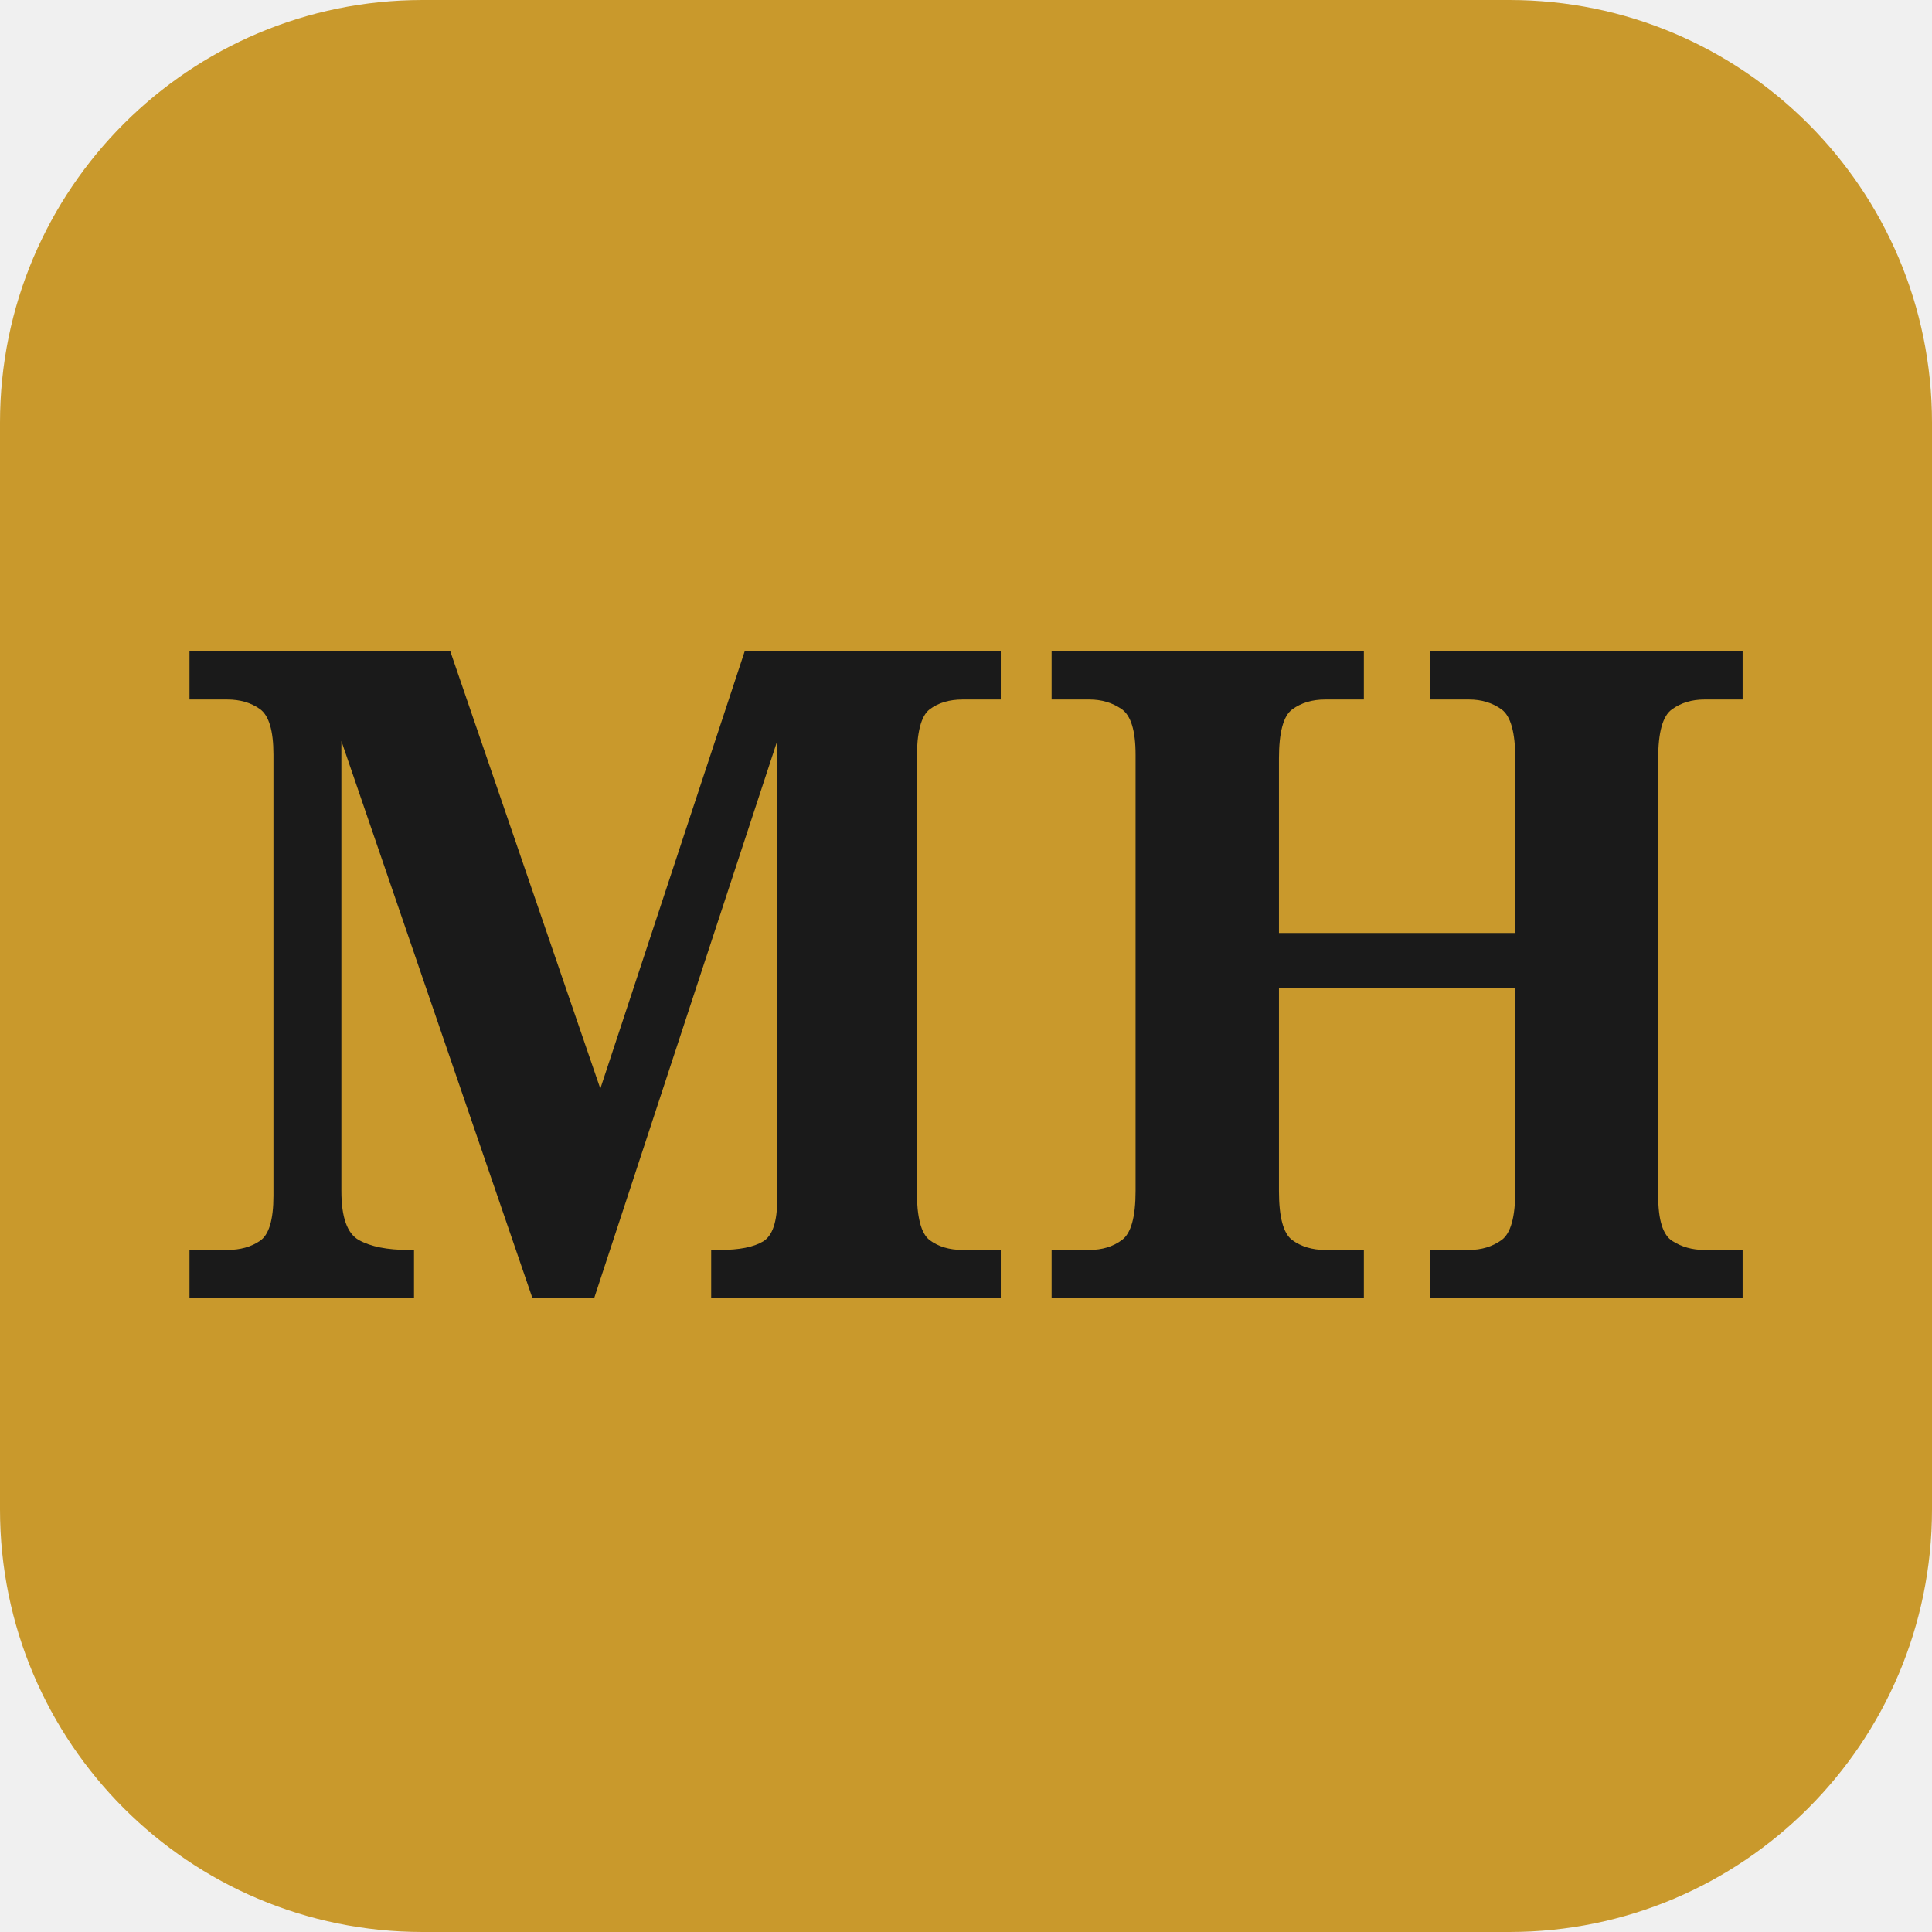
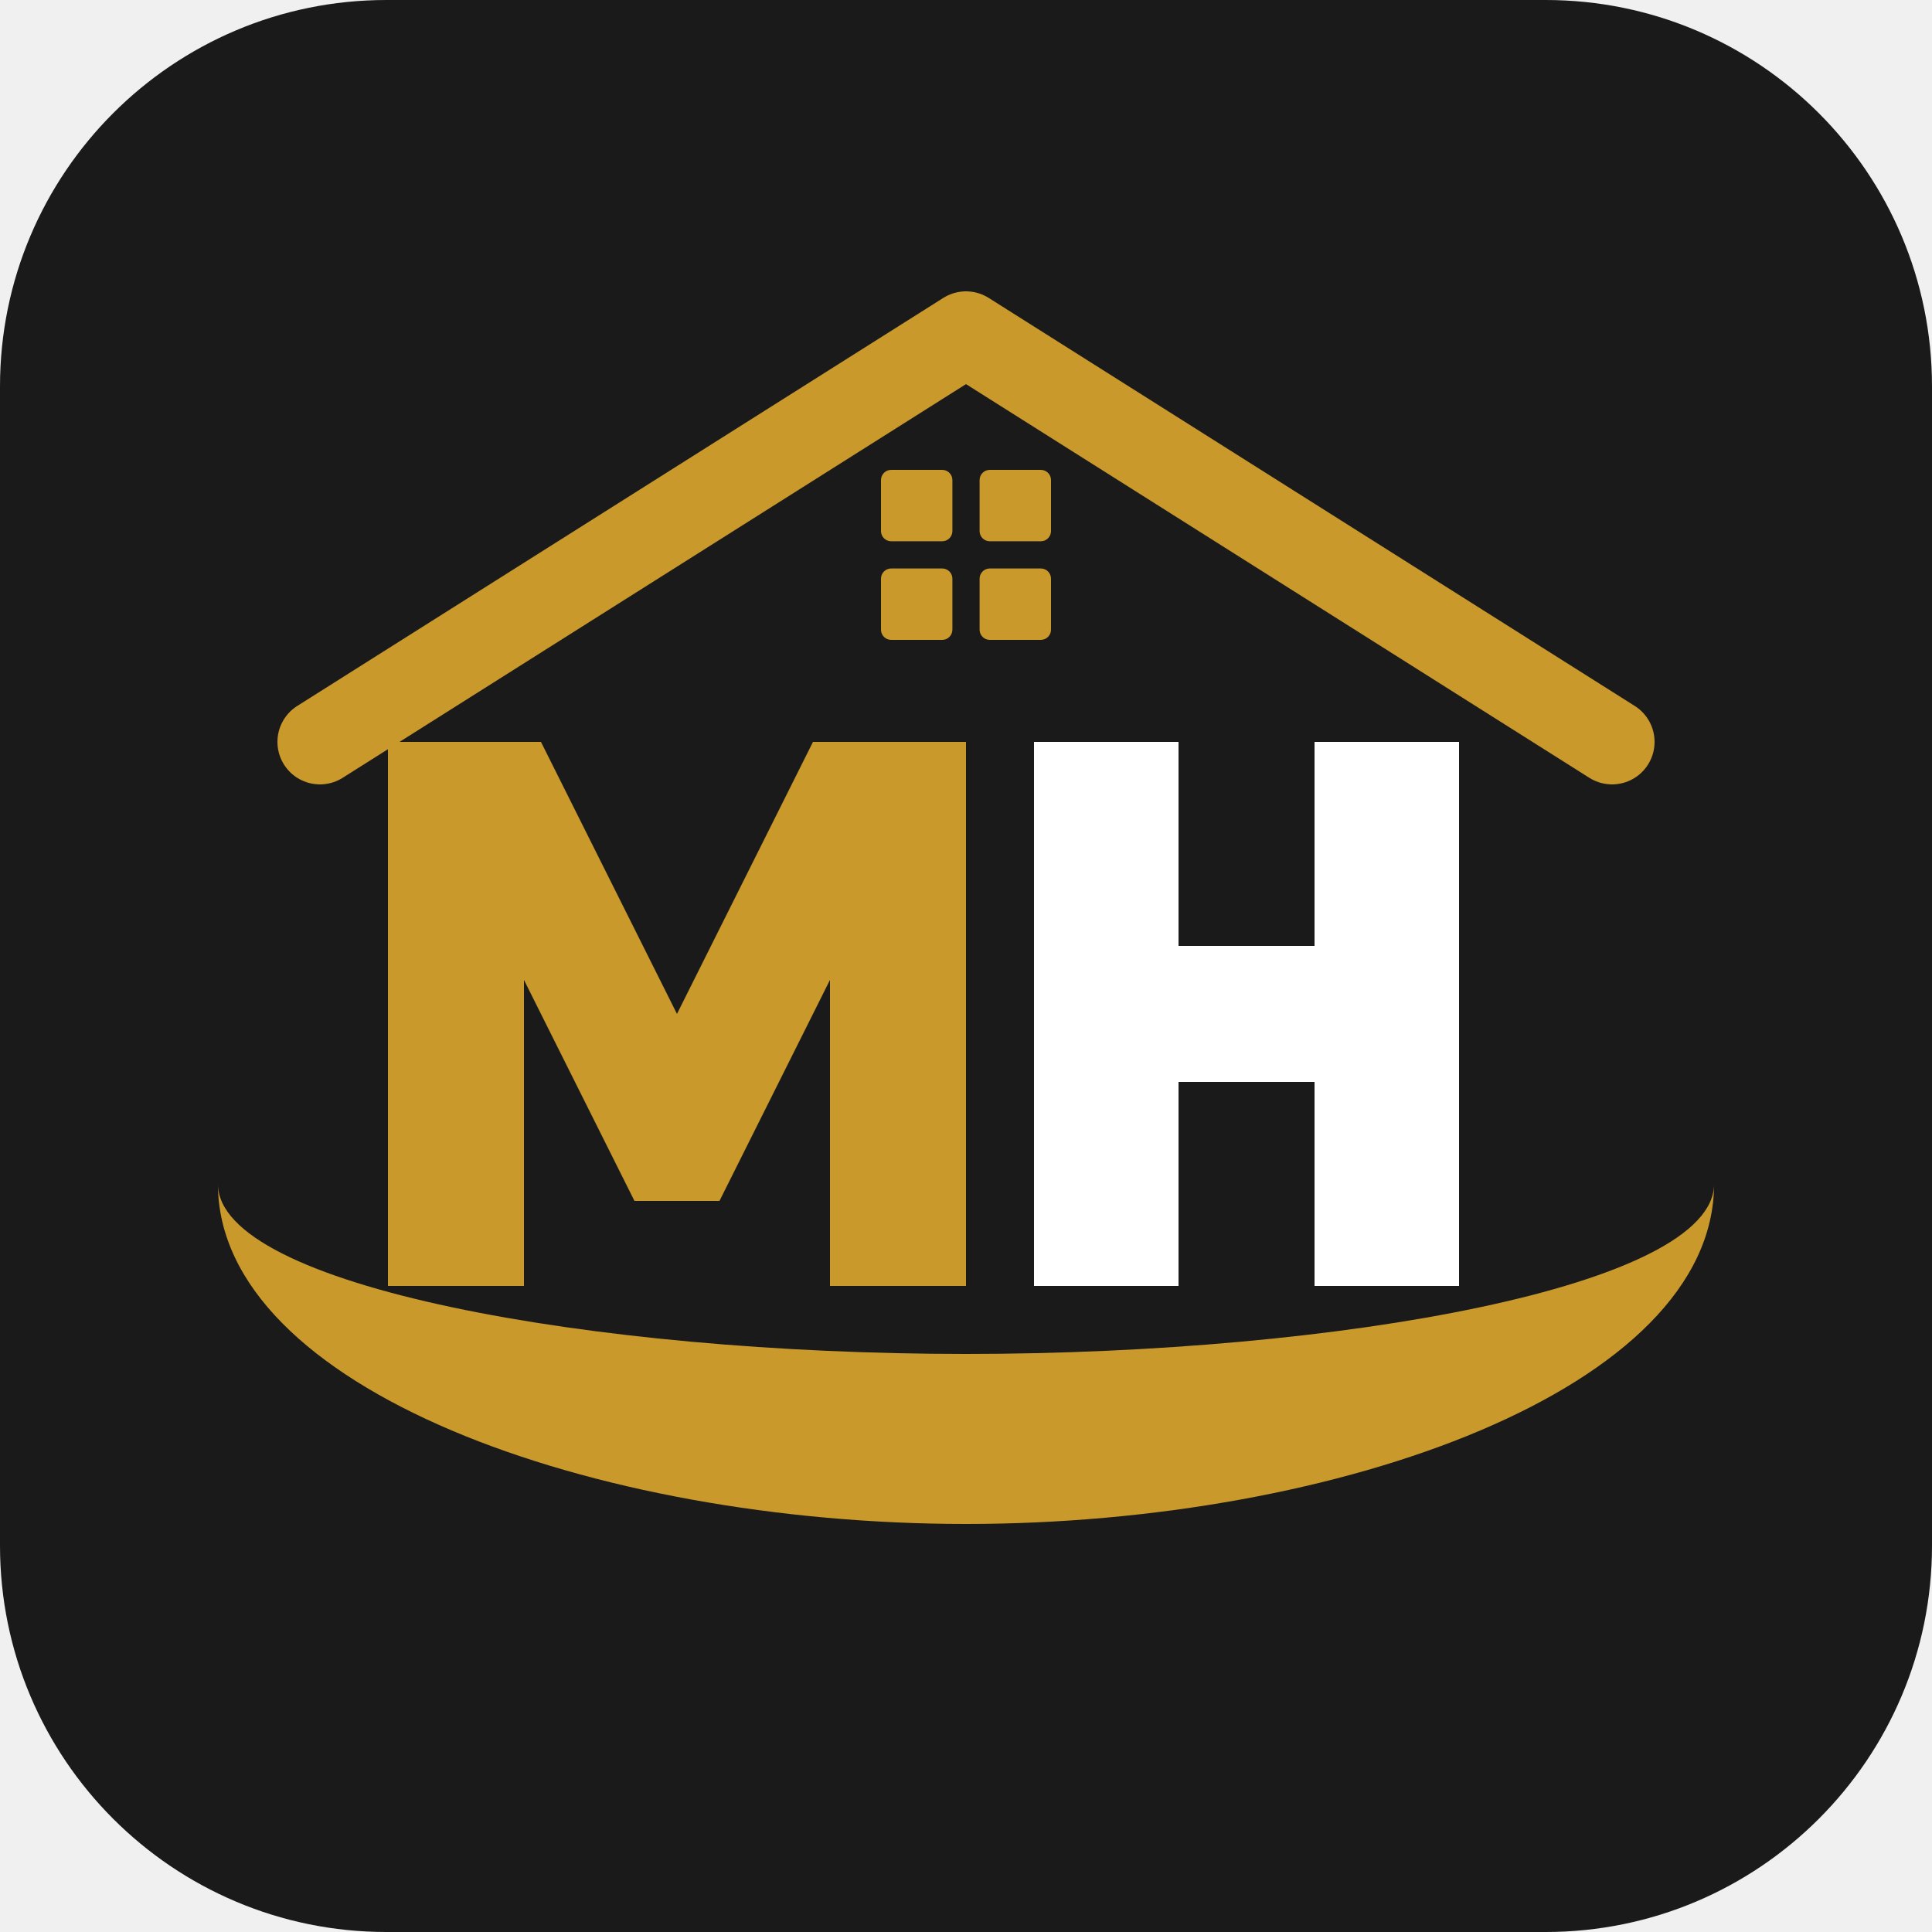
- <svg xmlns="http://www.w3.org/2000/svg" viewBox="0 0 64 64">
-   <rect width="64" height="64" rx="14" fill="#C9992C" />
-   <text x="32" y="43" text-anchor="middle" font-family="Georgia, serif" font-weight="700" font-size="30" fill="#1A1A1A">MH</text>
+ <svg xmlns="http://www.w3.org/2000/svg" viewBox="0 0 100 100" fill="none">
+   <rect width="100" height="100" rx="20" fill="#1A1A1A" />
+   <g transform="translate(6 12) scale(0.88)">
+     <path d="M6 56 C6 68 28 76 50 76 C72 76 94 68 94 56 C94 62 72 66 50 66 C28 66 6 62 6 56 Z" fill="#C9992C" />
+     <path d="M12 30 L50 6 L88 30" stroke="#C9992C" stroke-width="5" stroke-linecap="round" stroke-linejoin="round" />
+     <g fill="#C9992C">
+       <rect x="45" y="14" width="4.2" height="4.2" rx="0.6" />
+       <rect x="50.8" y="14" width="4.2" height="4.2" rx="0.6" />
+       <rect x="45" y="19.8" width="4.2" height="4.2" rx="0.6" />
+       <rect x="50.8" y="19.8" width="4.2" height="4.2" rx="0.6" />
+     </g>
+     <path d="M16 62 V30 H25 L33 46 L41 30 H50 V62 H42 V44 L35.5 57 H30.5 L24 44 V62 Z" fill="#C9992C" />
+     <path d="M54 62 V30 H62.5 V42 H70.5 V30 H79 V62 H70.5 V50 H62.5 V62 Z" fill="#fff" />
+   </g>
</svg>
